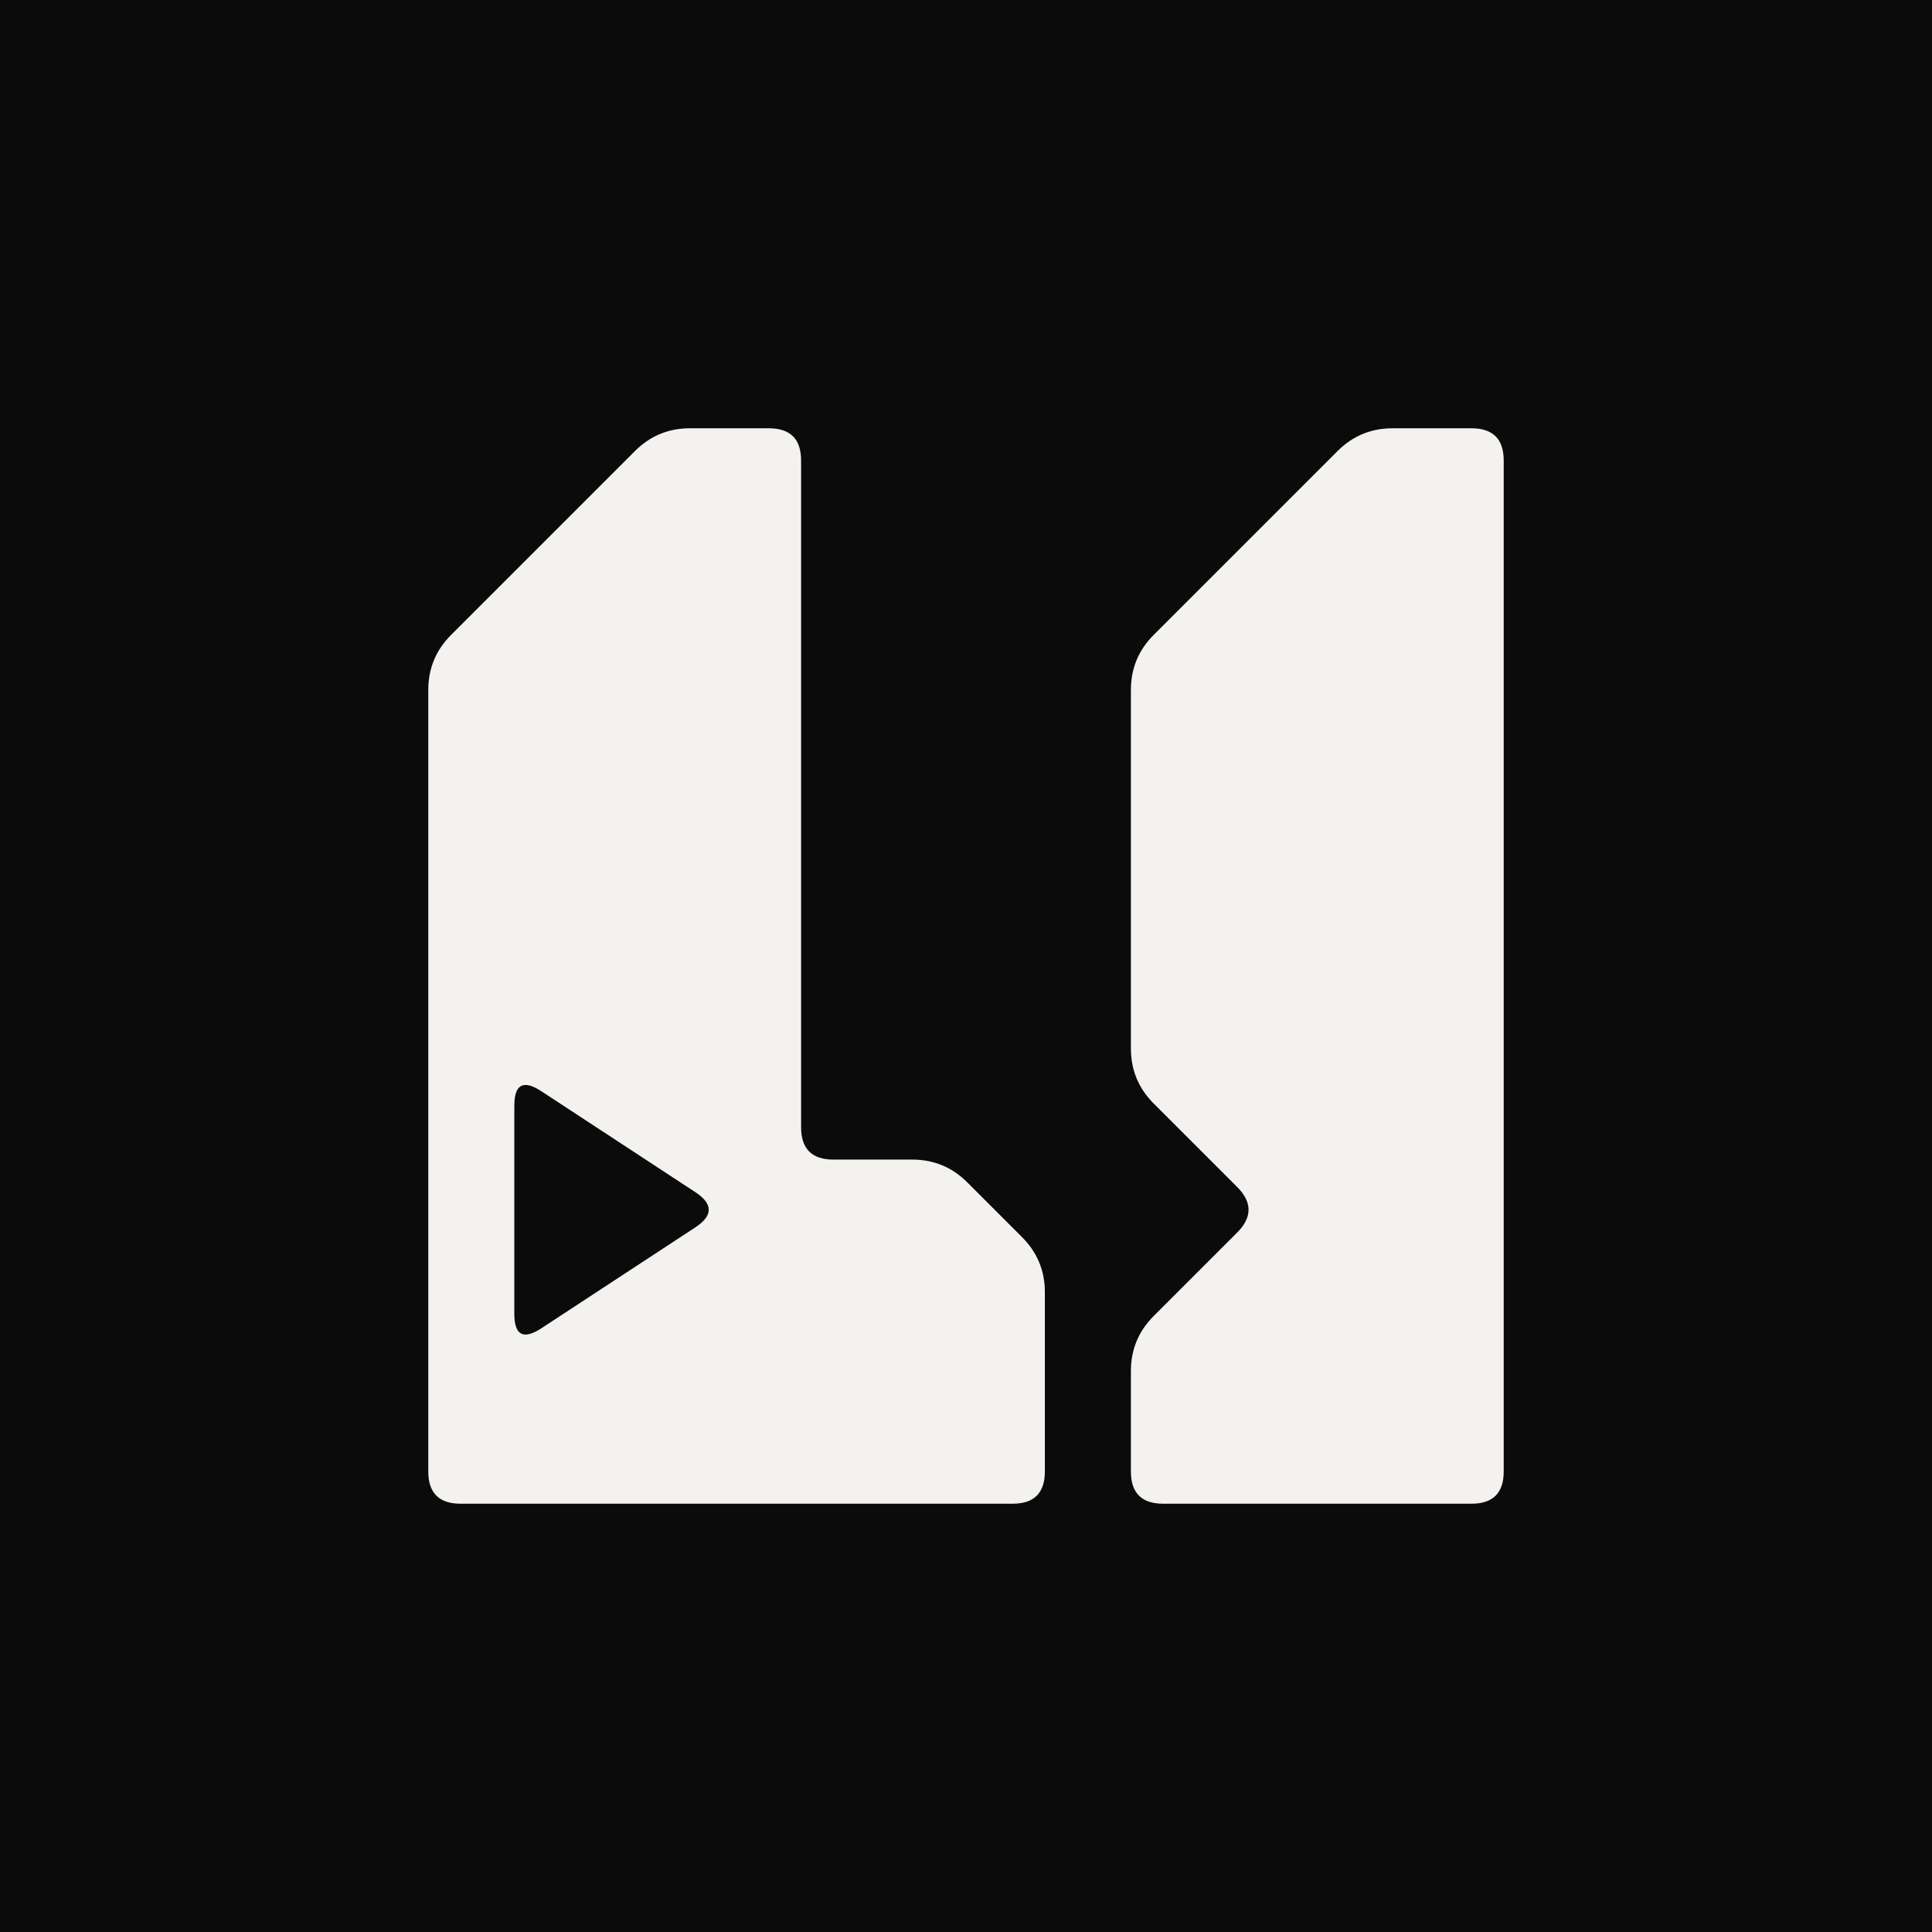
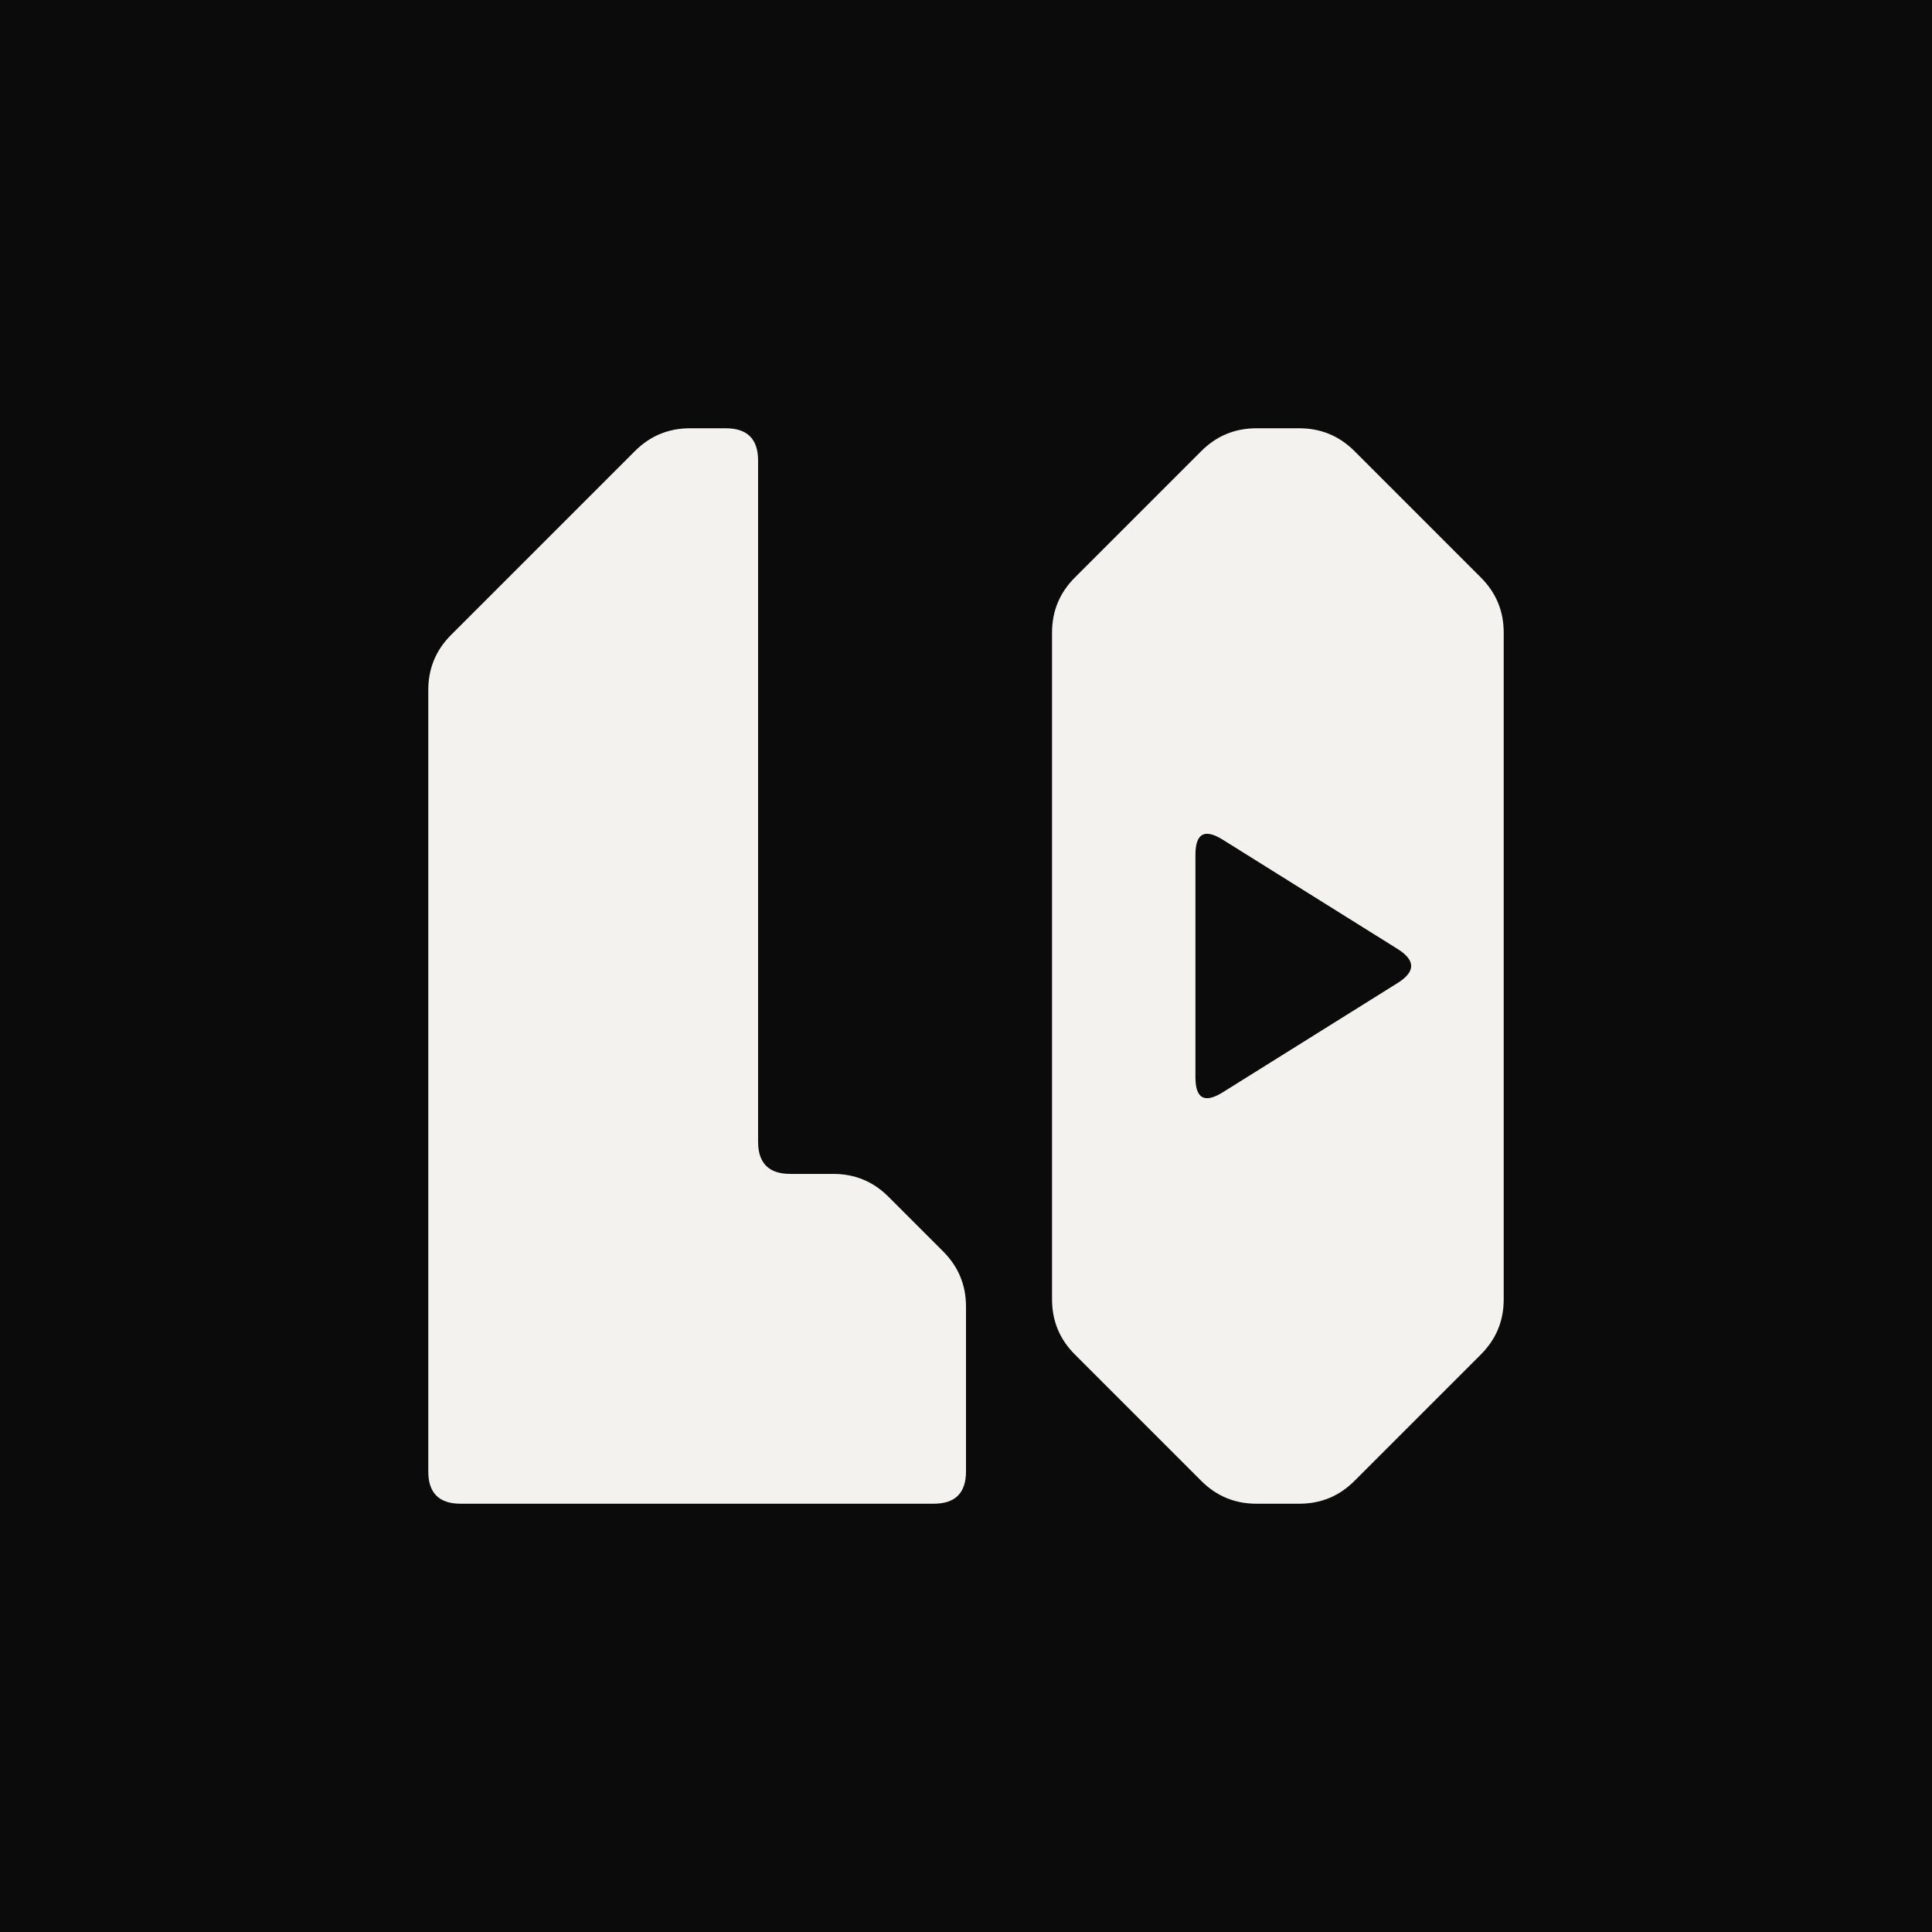
<svg xmlns="http://www.w3.org/2000/svg" viewBox="0 0 512 512">
  <rect width="512" height="512" fill="#0b0b0c" />
  <g transform="translate(256 256) scale(0.95) translate(-150 -150)" fill="#f3f2ee">
-     <path fill-rule="evenodd" d="M 0.00 73.00 Q 0.00 64.00 6.36 57.64 L 57.64 6.36 Q 64.00 0.00 73.00 0.00 L 95.00 0.00 Q 104.00 0.00 104.00 9.00 L 104.00 195.00 Q 104.00 204.00 113.00 204.00 L 135.00 204.00 Q 144.00 204.00 150.36 210.36 L 165.64 225.64 Q 172.00 232.00 172.00 241.00 L 172.00 291.00 Q 172.00 300.00 163.00 300.00 L 9.00 300.00 Q 0.00 300.00 0.00 291.00 Z M 31.53 184.93 Q 24.00 180.00 24.00 189.00 L 24.00 247.00 Q 24.00 256.00 31.53 251.07 L 74.47 222.93 Q 82.00 218.00 74.47 213.07 Z" />
-     <path fill-rule="evenodd" d="M 196.00 73.00 Q 196.00 64.00 202.36 57.64 L 253.64 6.36 Q 260.00 0.00 269.00 0.00 L 291.00 0.00 Q 300.00 0.00 300.00 9.00 L 300.00 291.00 Q 300.00 300.00 291.00 300.00 L 205.00 300.00 Q 196.00 300.00 196.00 291.00 L 196.00 263.00 Q 196.00 254.00 202.36 247.64 L 225.64 224.36 Q 232.00 218.00 225.64 211.64 L 202.36 188.36 Q 196.00 182.00 196.00 173.00 Z" />
+     <path fill-rule="evenodd" d="M 0.00 73.00 Q 0.00 64.00 6.36 57.64 L 57.64 6.36 Q 64.00 0.00 73.00 0.00 L 83.00 0.00 Q 92.00 0.00 92.00 9.00 L 92.00 199.00 Q 92.00 208.00 101.00 208.00 L 113.00 208.00 Q 122.00 208.00 128.36 214.36 L 143.64 229.64 Q 150.00 236.00 150.00 245.00 L 150.00 291.00 Q 150.00 300.00 141.00 300.00 L 9.00 300.00 Q 0.00 300.00 0.00 291.00 Z" />
+     <path fill-rule="evenodd" d="M 174.00 57.00 Q 174.00 48.00 180.36 41.64 L 215.64 6.36 Q 222.00 0.00 231.00 0.00 L 243.00 0.00 Q 252.00 0.00 258.36 6.36 L 293.64 41.64 Q 300.00 48.00 300.00 57.00 L 300.00 243.00 Q 300.00 252.00 293.64 258.36 L 258.36 293.64 Q 252.00 300.00 243.00 300.00 L 231.00 300.00 Q 222.00 300.00 215.64 293.64 L 180.36 258.36 Q 174.00 252.00 174.00 243.00 Z M 221.63 114.77 Q 214.00 110.00 214.00 119.00 L 214.00 181.00 Q 214.00 190.00 221.63 185.23 L 270.37 154.77 Q 278.00 150.00 270.37 145.23 Z" />
  </g>
</svg>
